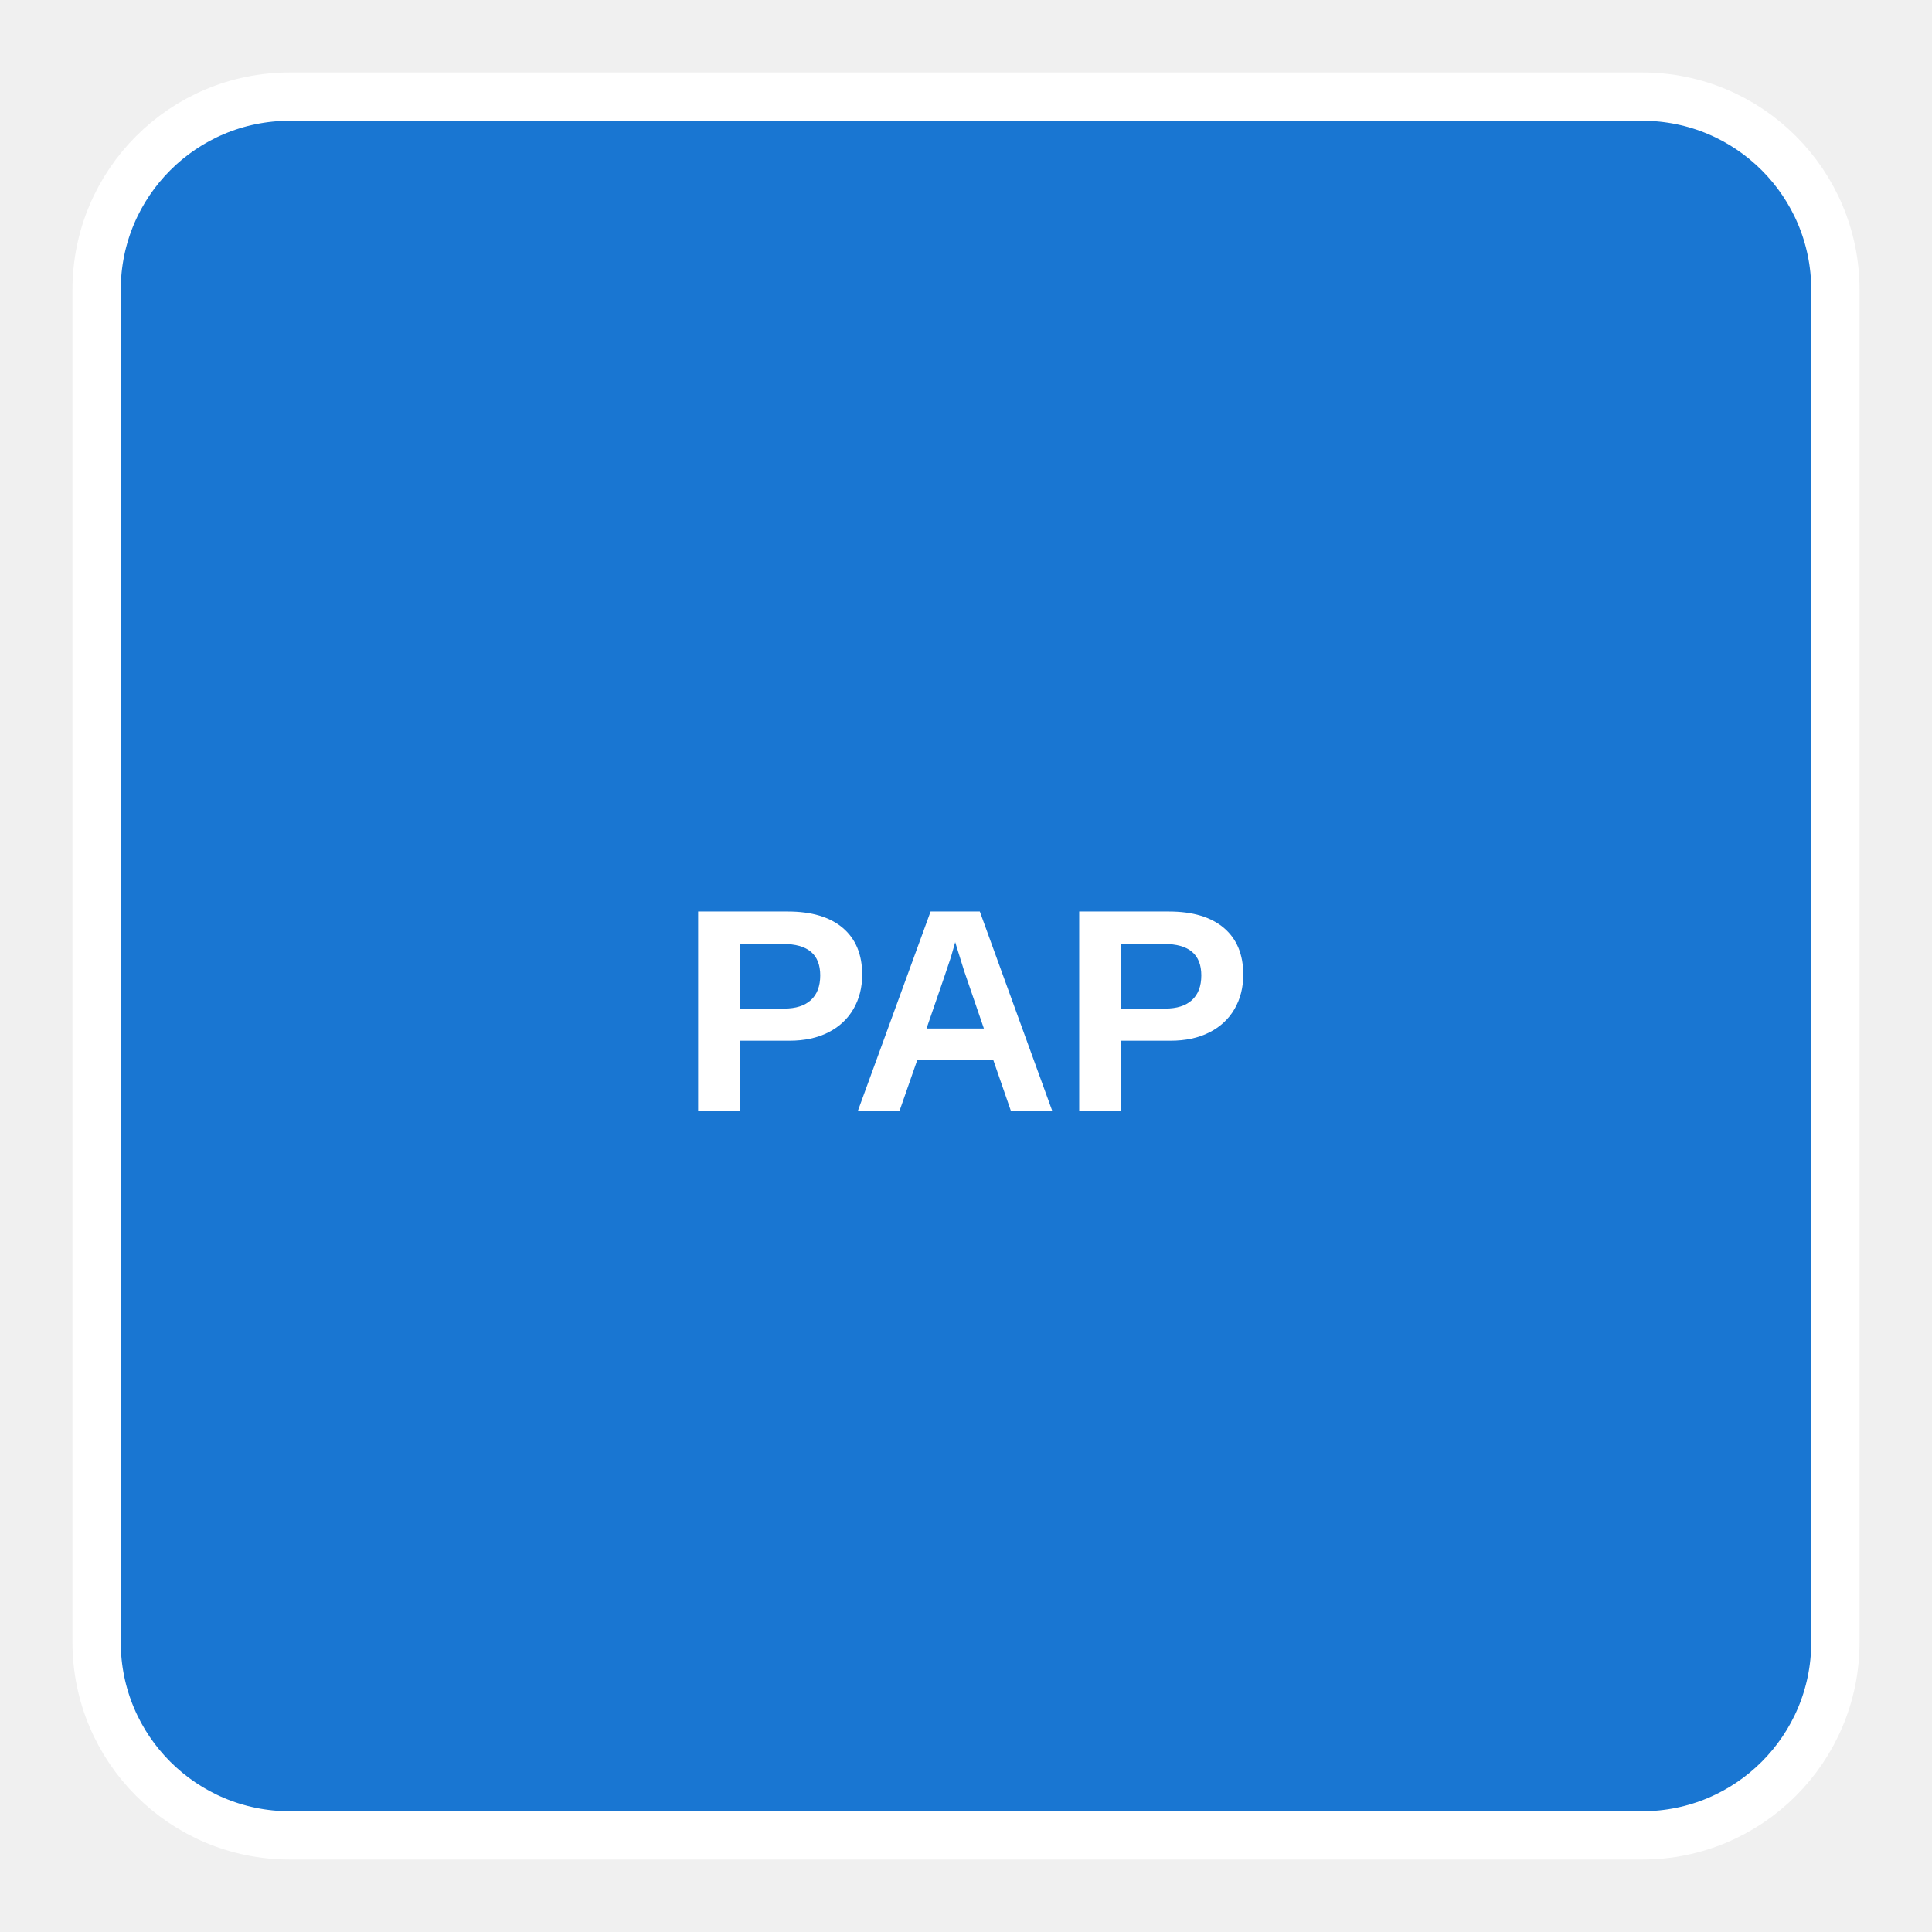
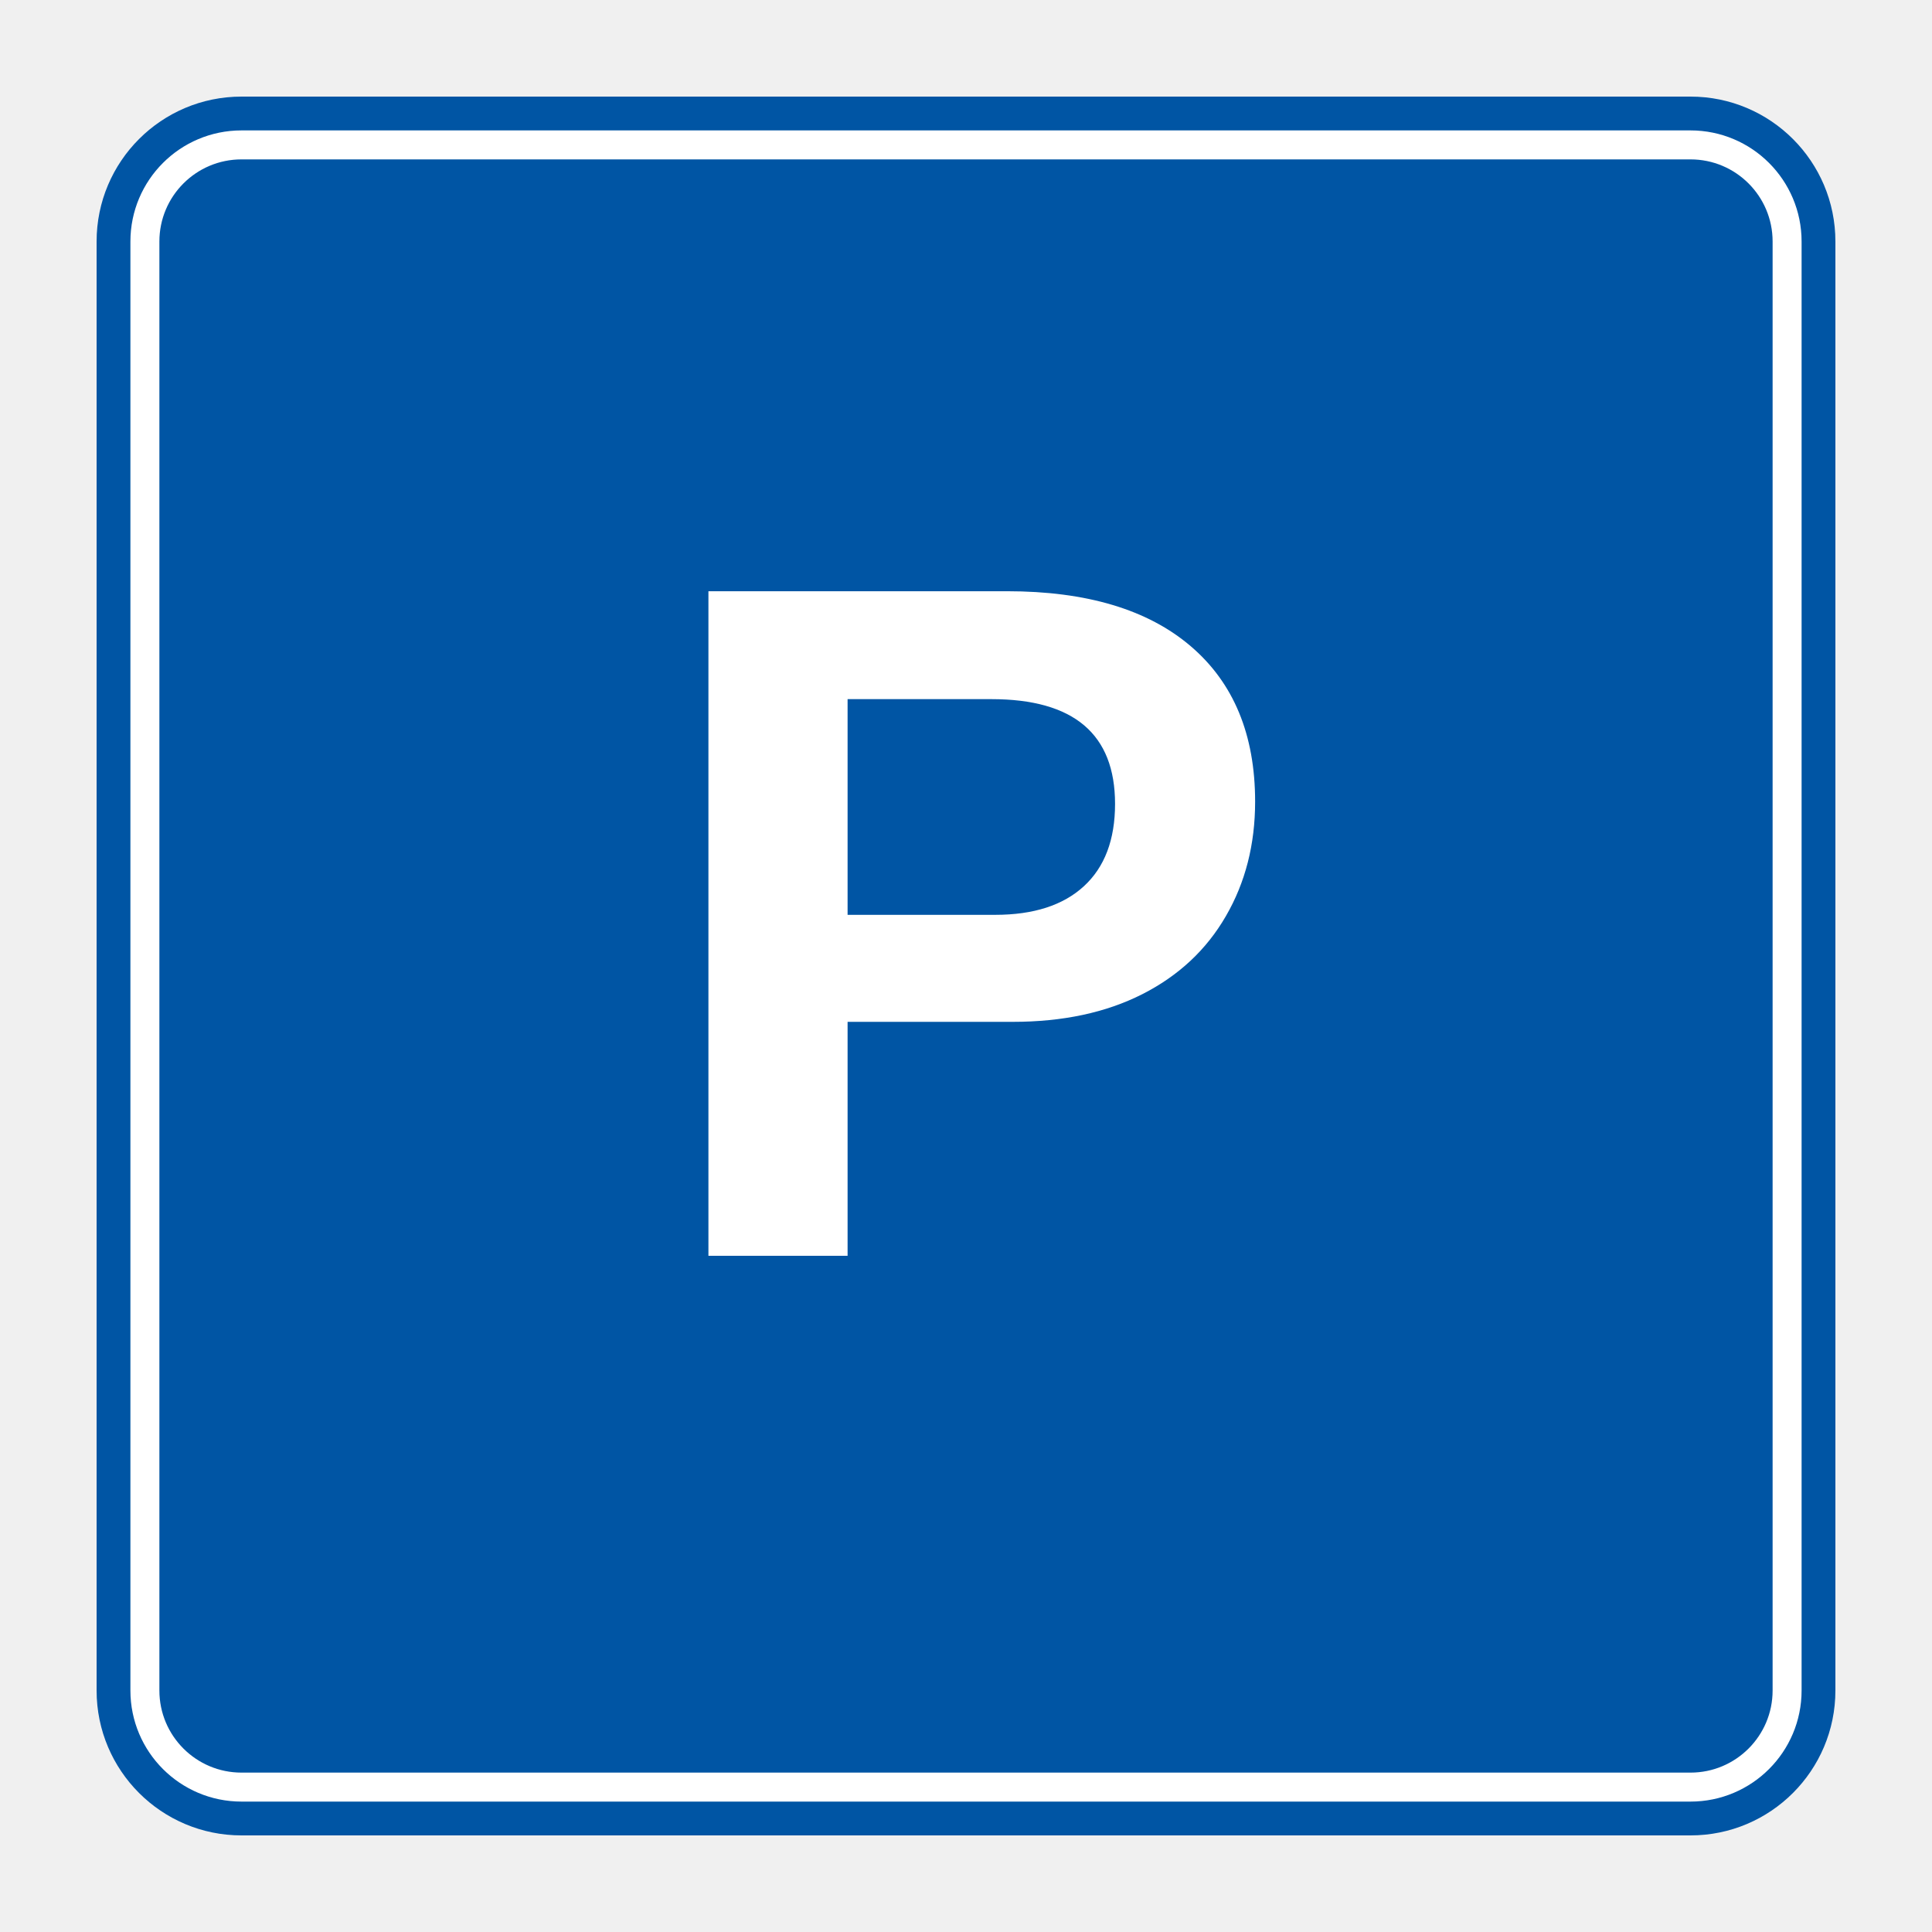
- <svg xmlns="http://www.w3.org/2000/svg" viewBox="0 0 200 200" width="200" height="200">
-   <rect x="10" y="10" width="180" height="180" rx="20" fill="#1976d2" stroke="white" stroke-width="5" />
-   <text x="100" y="115" font-family="Arial" font-size="30" font-weight="bold" fill="white" text-anchor="middle">PAP</text>
+ <svg xmlns="http://www.w3.org/2000/svg" viewBox="0 0 200 200" width="100%" height="100%">
+   <rect x="10" y="10" width="180" height="180" rx="15" fill="#0055A4" />
+   <rect x="15" y="15" width="170" height="170" rx="10" fill="none" stroke="#FFFFFF" stroke-width="3" />
+   <text x="100" y="130" font-family="Arial, sans-serif" font-size="100" font-weight="bold" fill="#FFFFFF" text-anchor="middle">P</text>
</svg>
